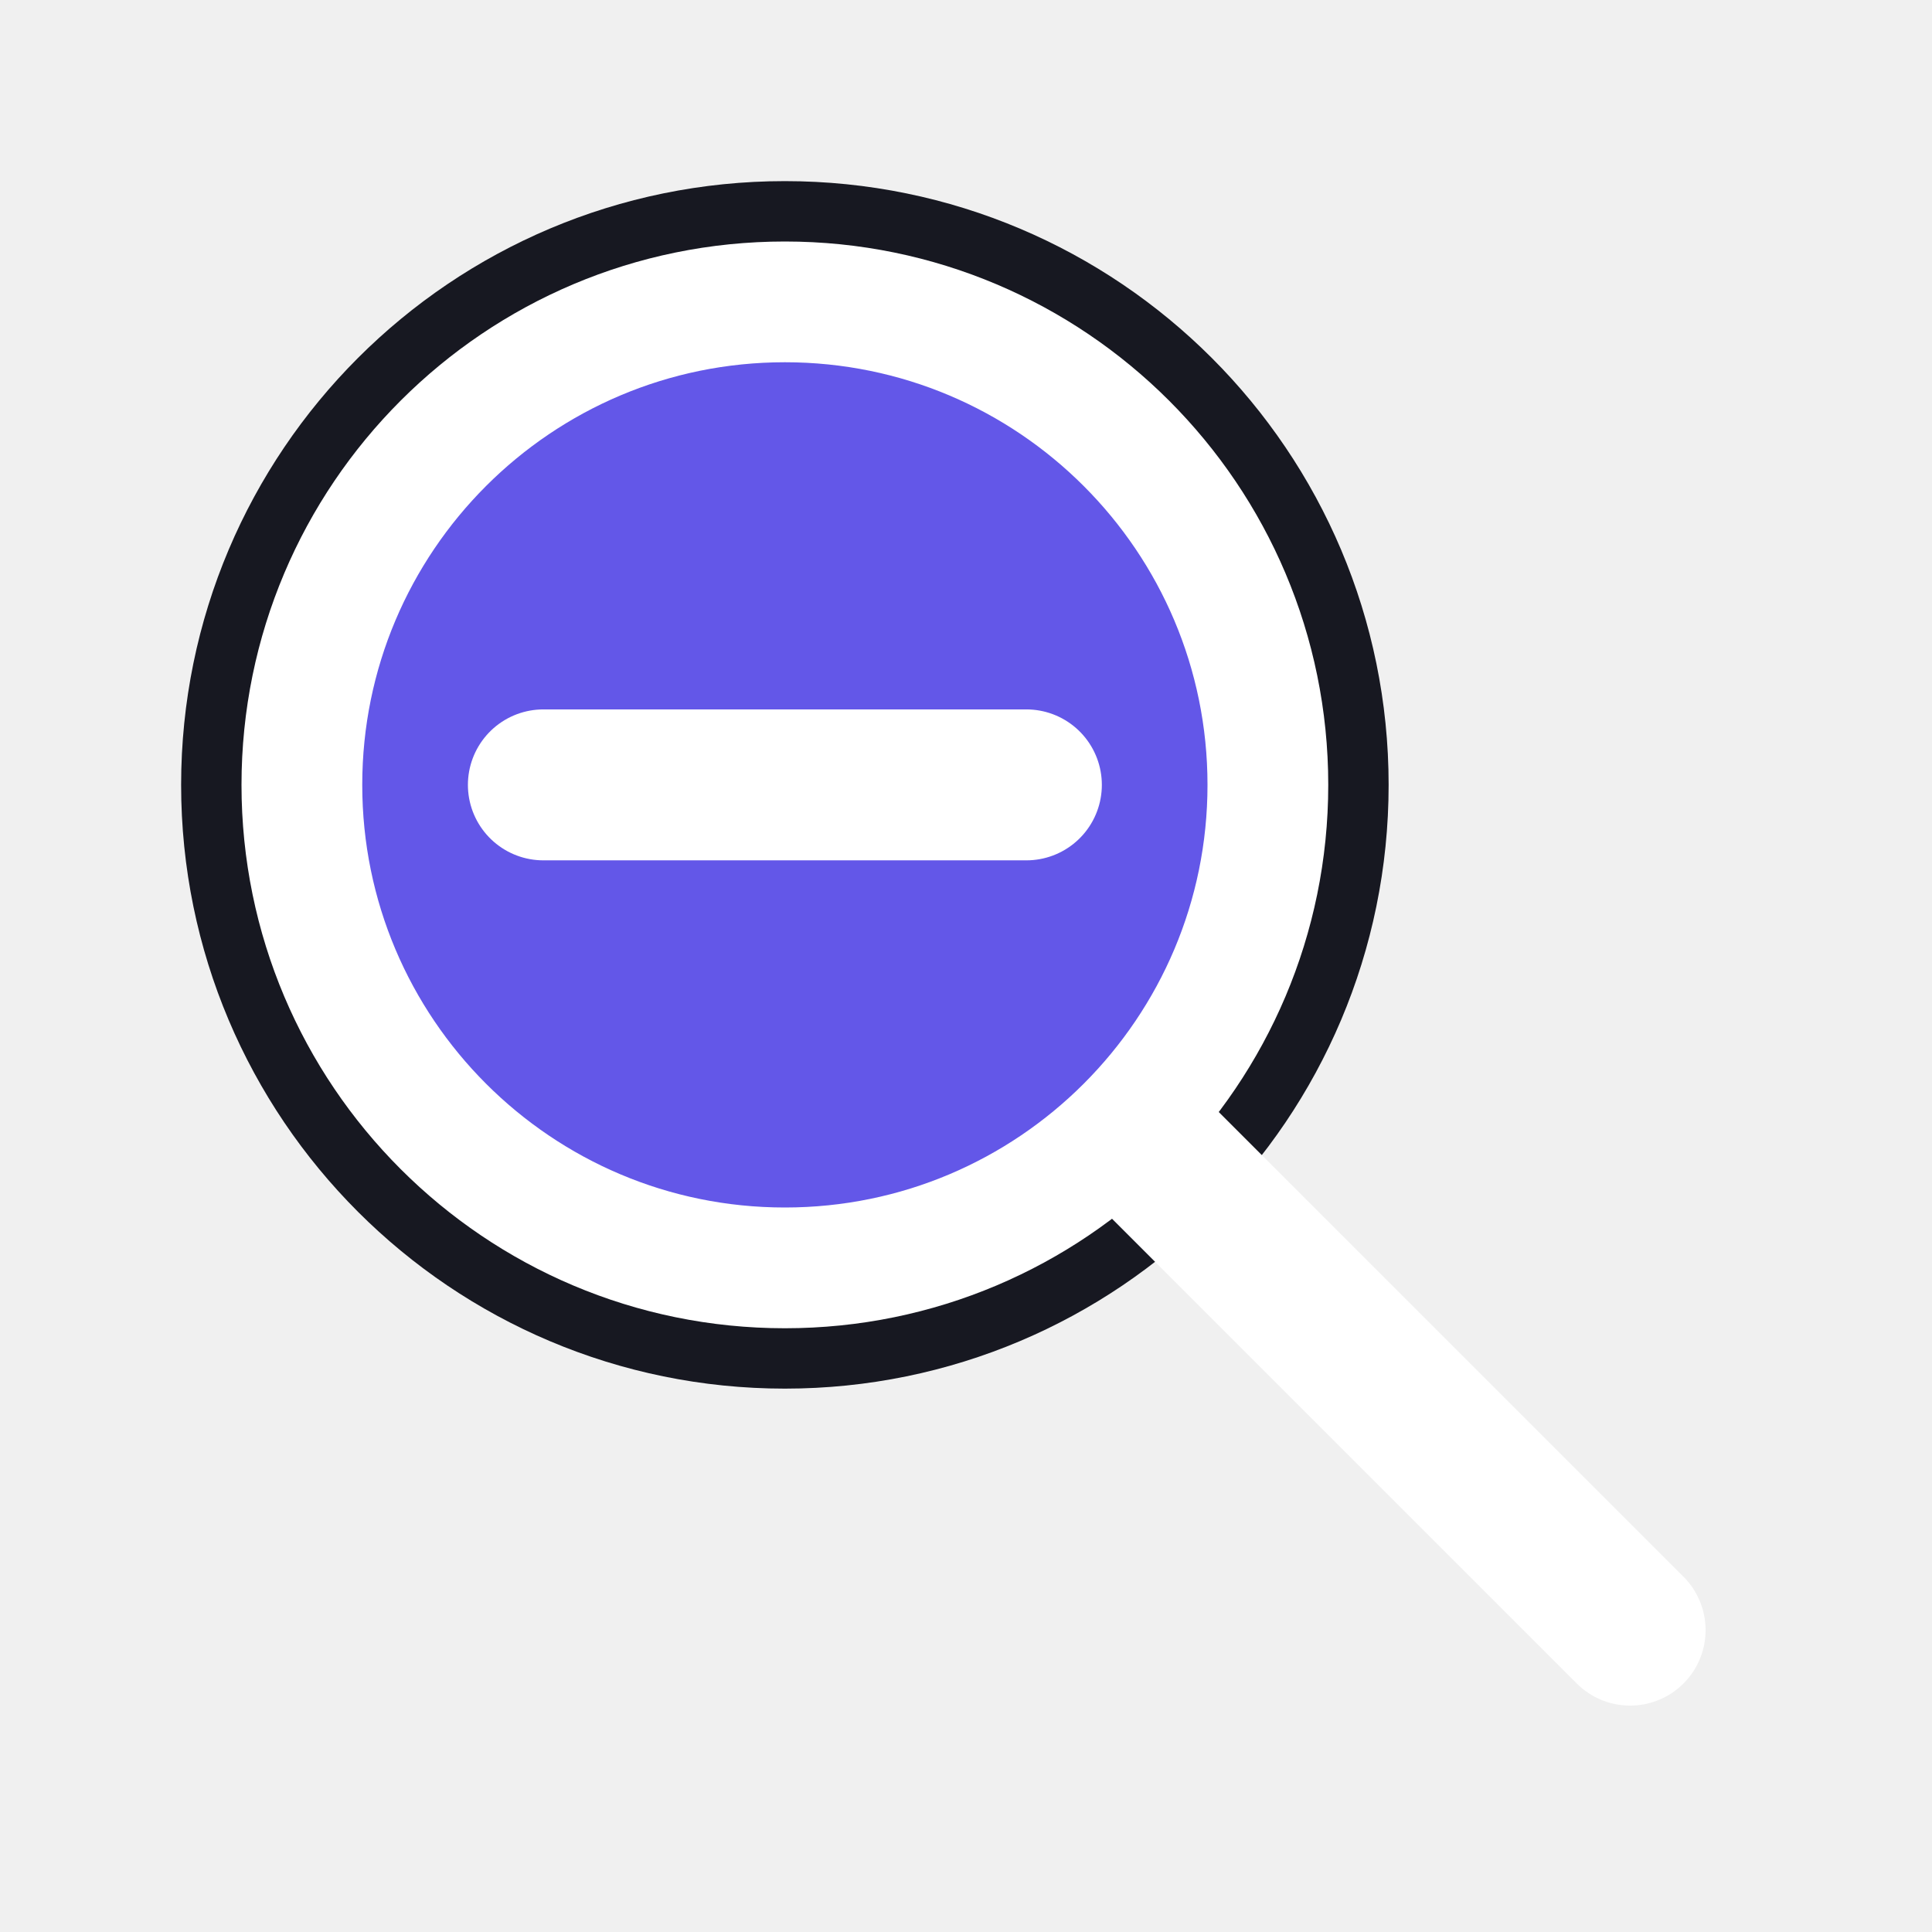
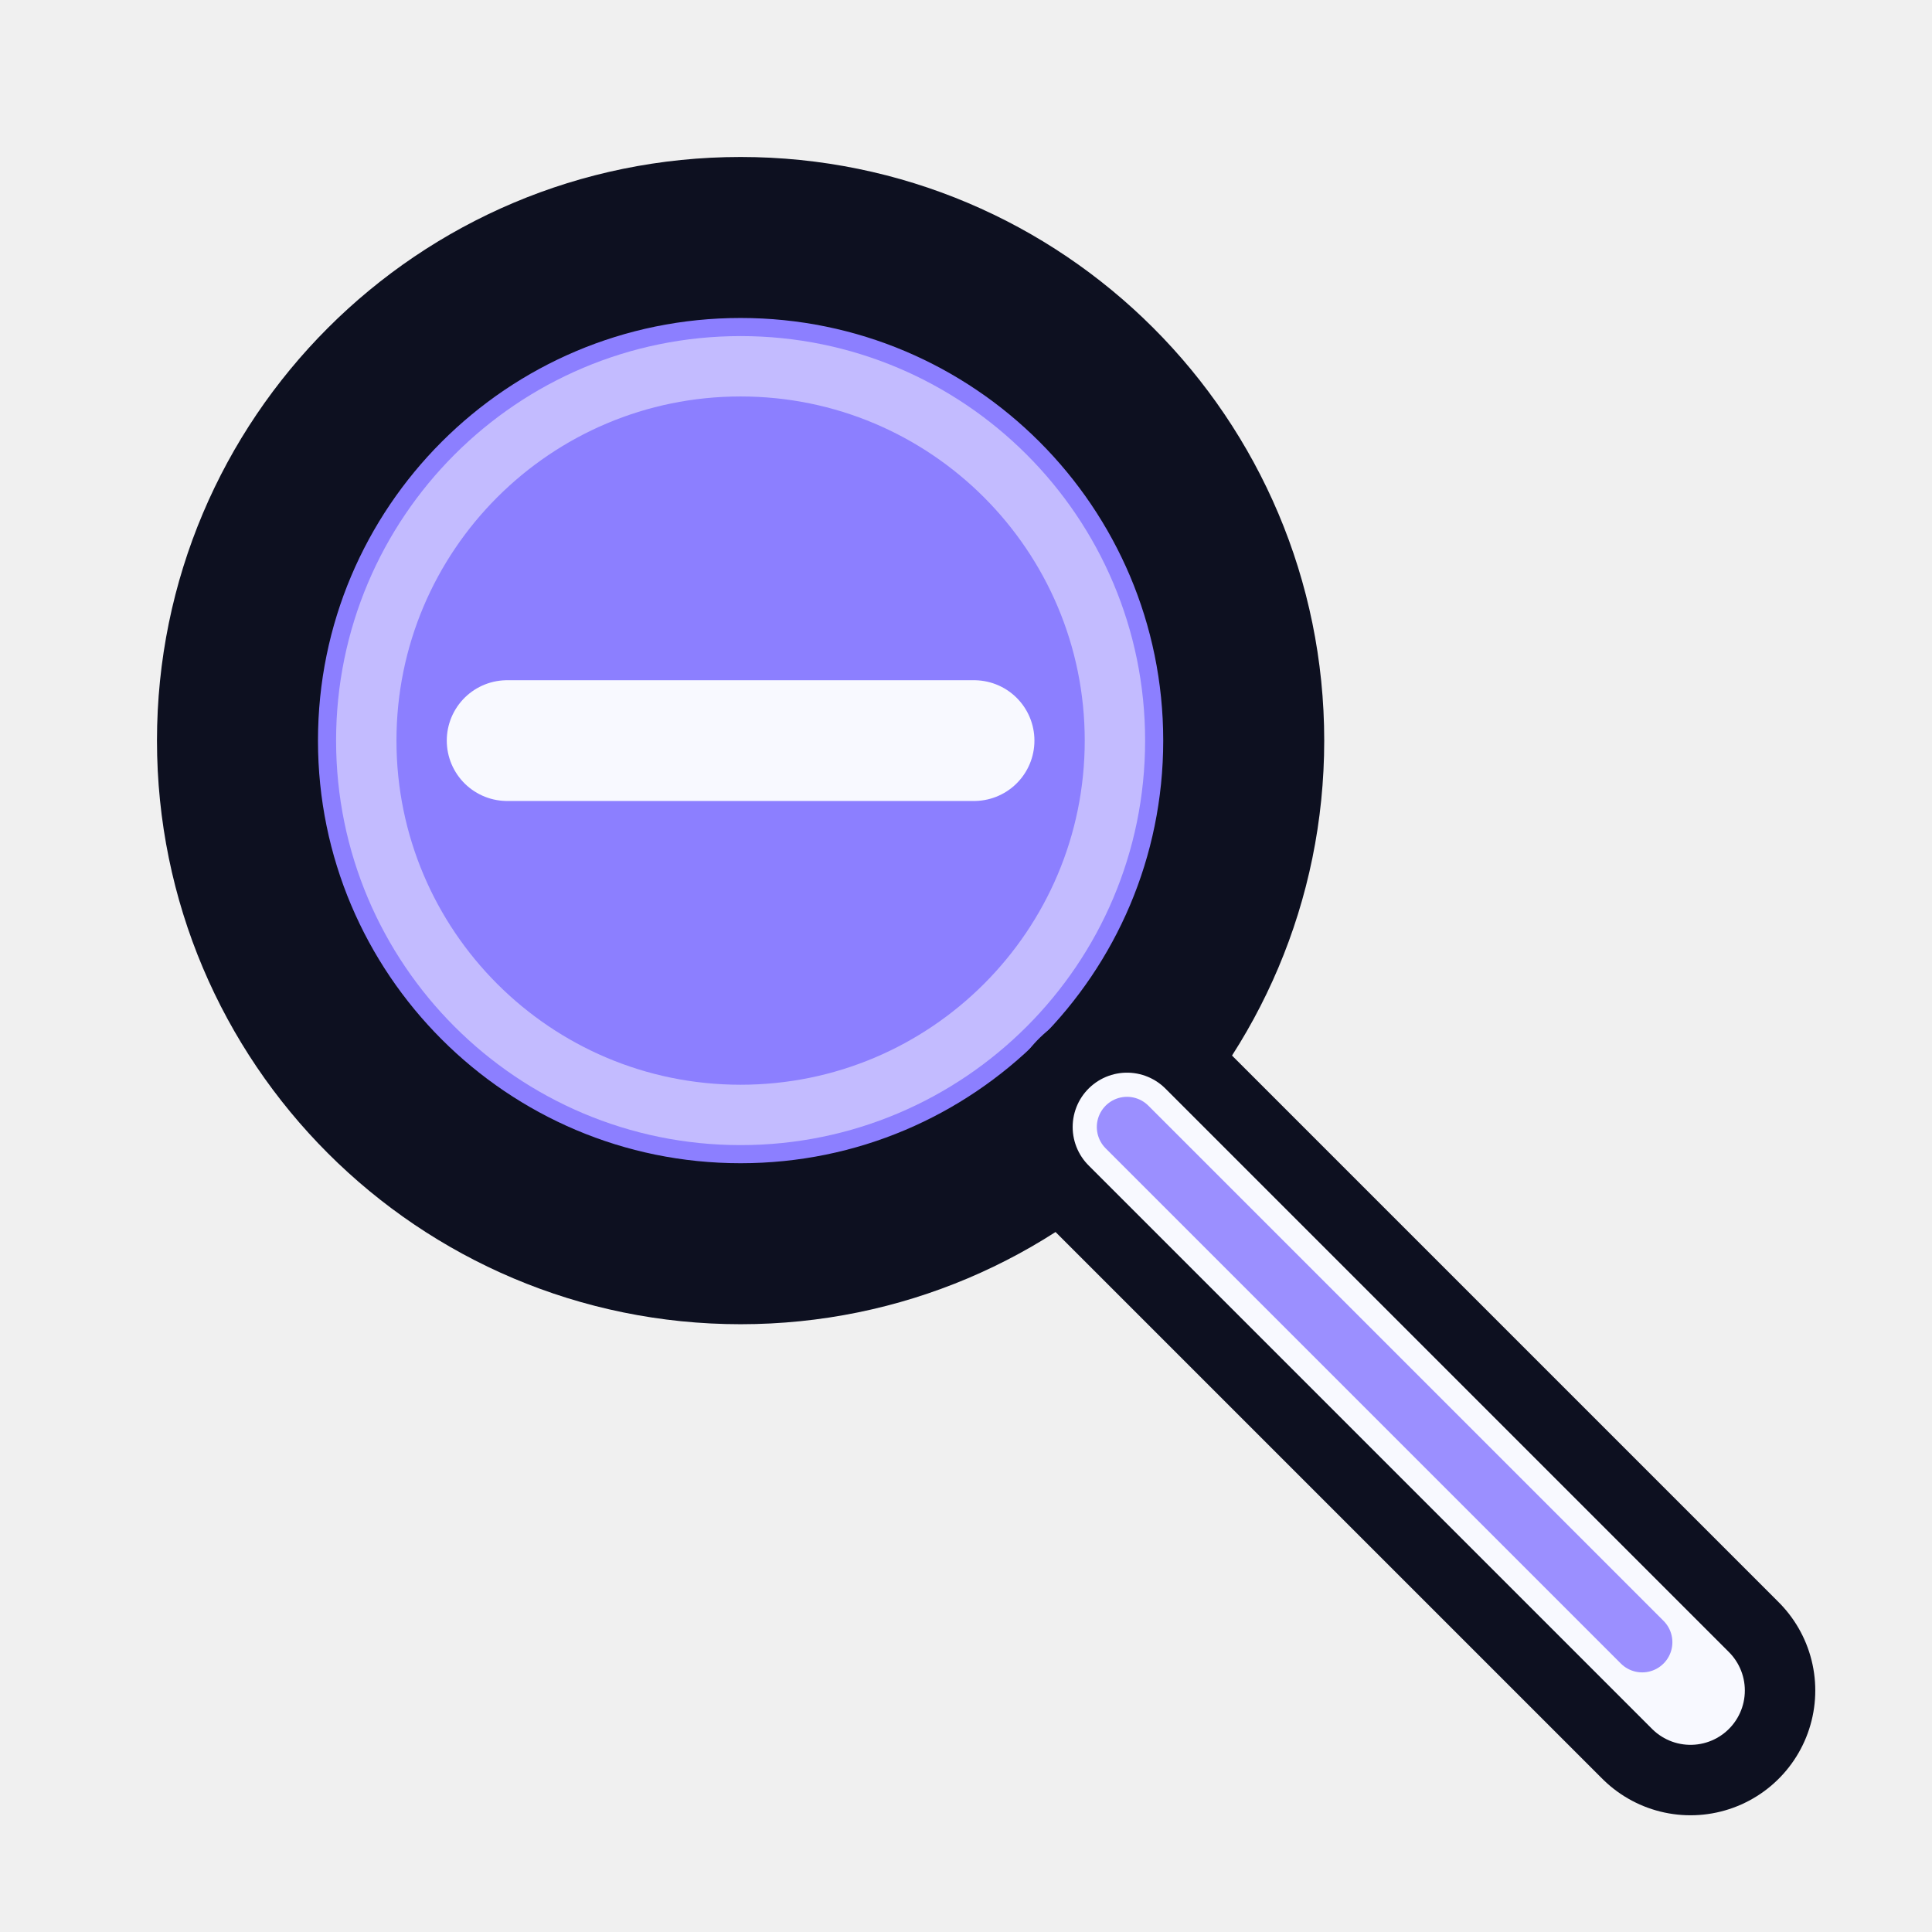
- <svg xmlns="http://www.w3.org/2000/svg" width="32" height="32" viewBox="0 0 32 32">
-   <circle cx="13" cy="13" r="8" fill="#171821" stroke="#171821" stroke-width="4" />
-   <circle cx="13" cy="13" r="8" fill="#6357e8" stroke="#fff" stroke-width="2" />
-   <path d="m19 19 8 8M9 13h8" fill="none" stroke="#fff" stroke-width="2.5" stroke-linecap="round" />
+ <svg xmlns="http://www.w3.org/2000/svg" width="24" height="24" viewBox="0 0 24 24" shape-rendering="geometricPrecision">
+   <circle cx="9.2" cy="9.2" r="6.25" fill="#8c7fff" stroke="#0d1020" stroke-width="2" />
+   <circle cx="9.2" cy="9.2" r="4.65" fill="none" stroke="#c3bbff" stroke-width=".75" />
+   <path d="M14 14 21 21" fill="none" stroke="#0d1020" stroke-width="3.1" stroke-linecap="round" />
+   <path d="M14 14 21 21" fill="none" stroke="#f8f9ff" stroke-width="1.35" stroke-linecap="round" />
+   <path d="M14 14 20.4 20.4" fill="none" stroke="#9b8fff" stroke-width=".75" stroke-linecap="round" />
+   <path d="M6.3 9.2h5.8" fill="none" stroke="#f8f9ff" stroke-width="1.5" stroke-linecap="round" />
</svg>
